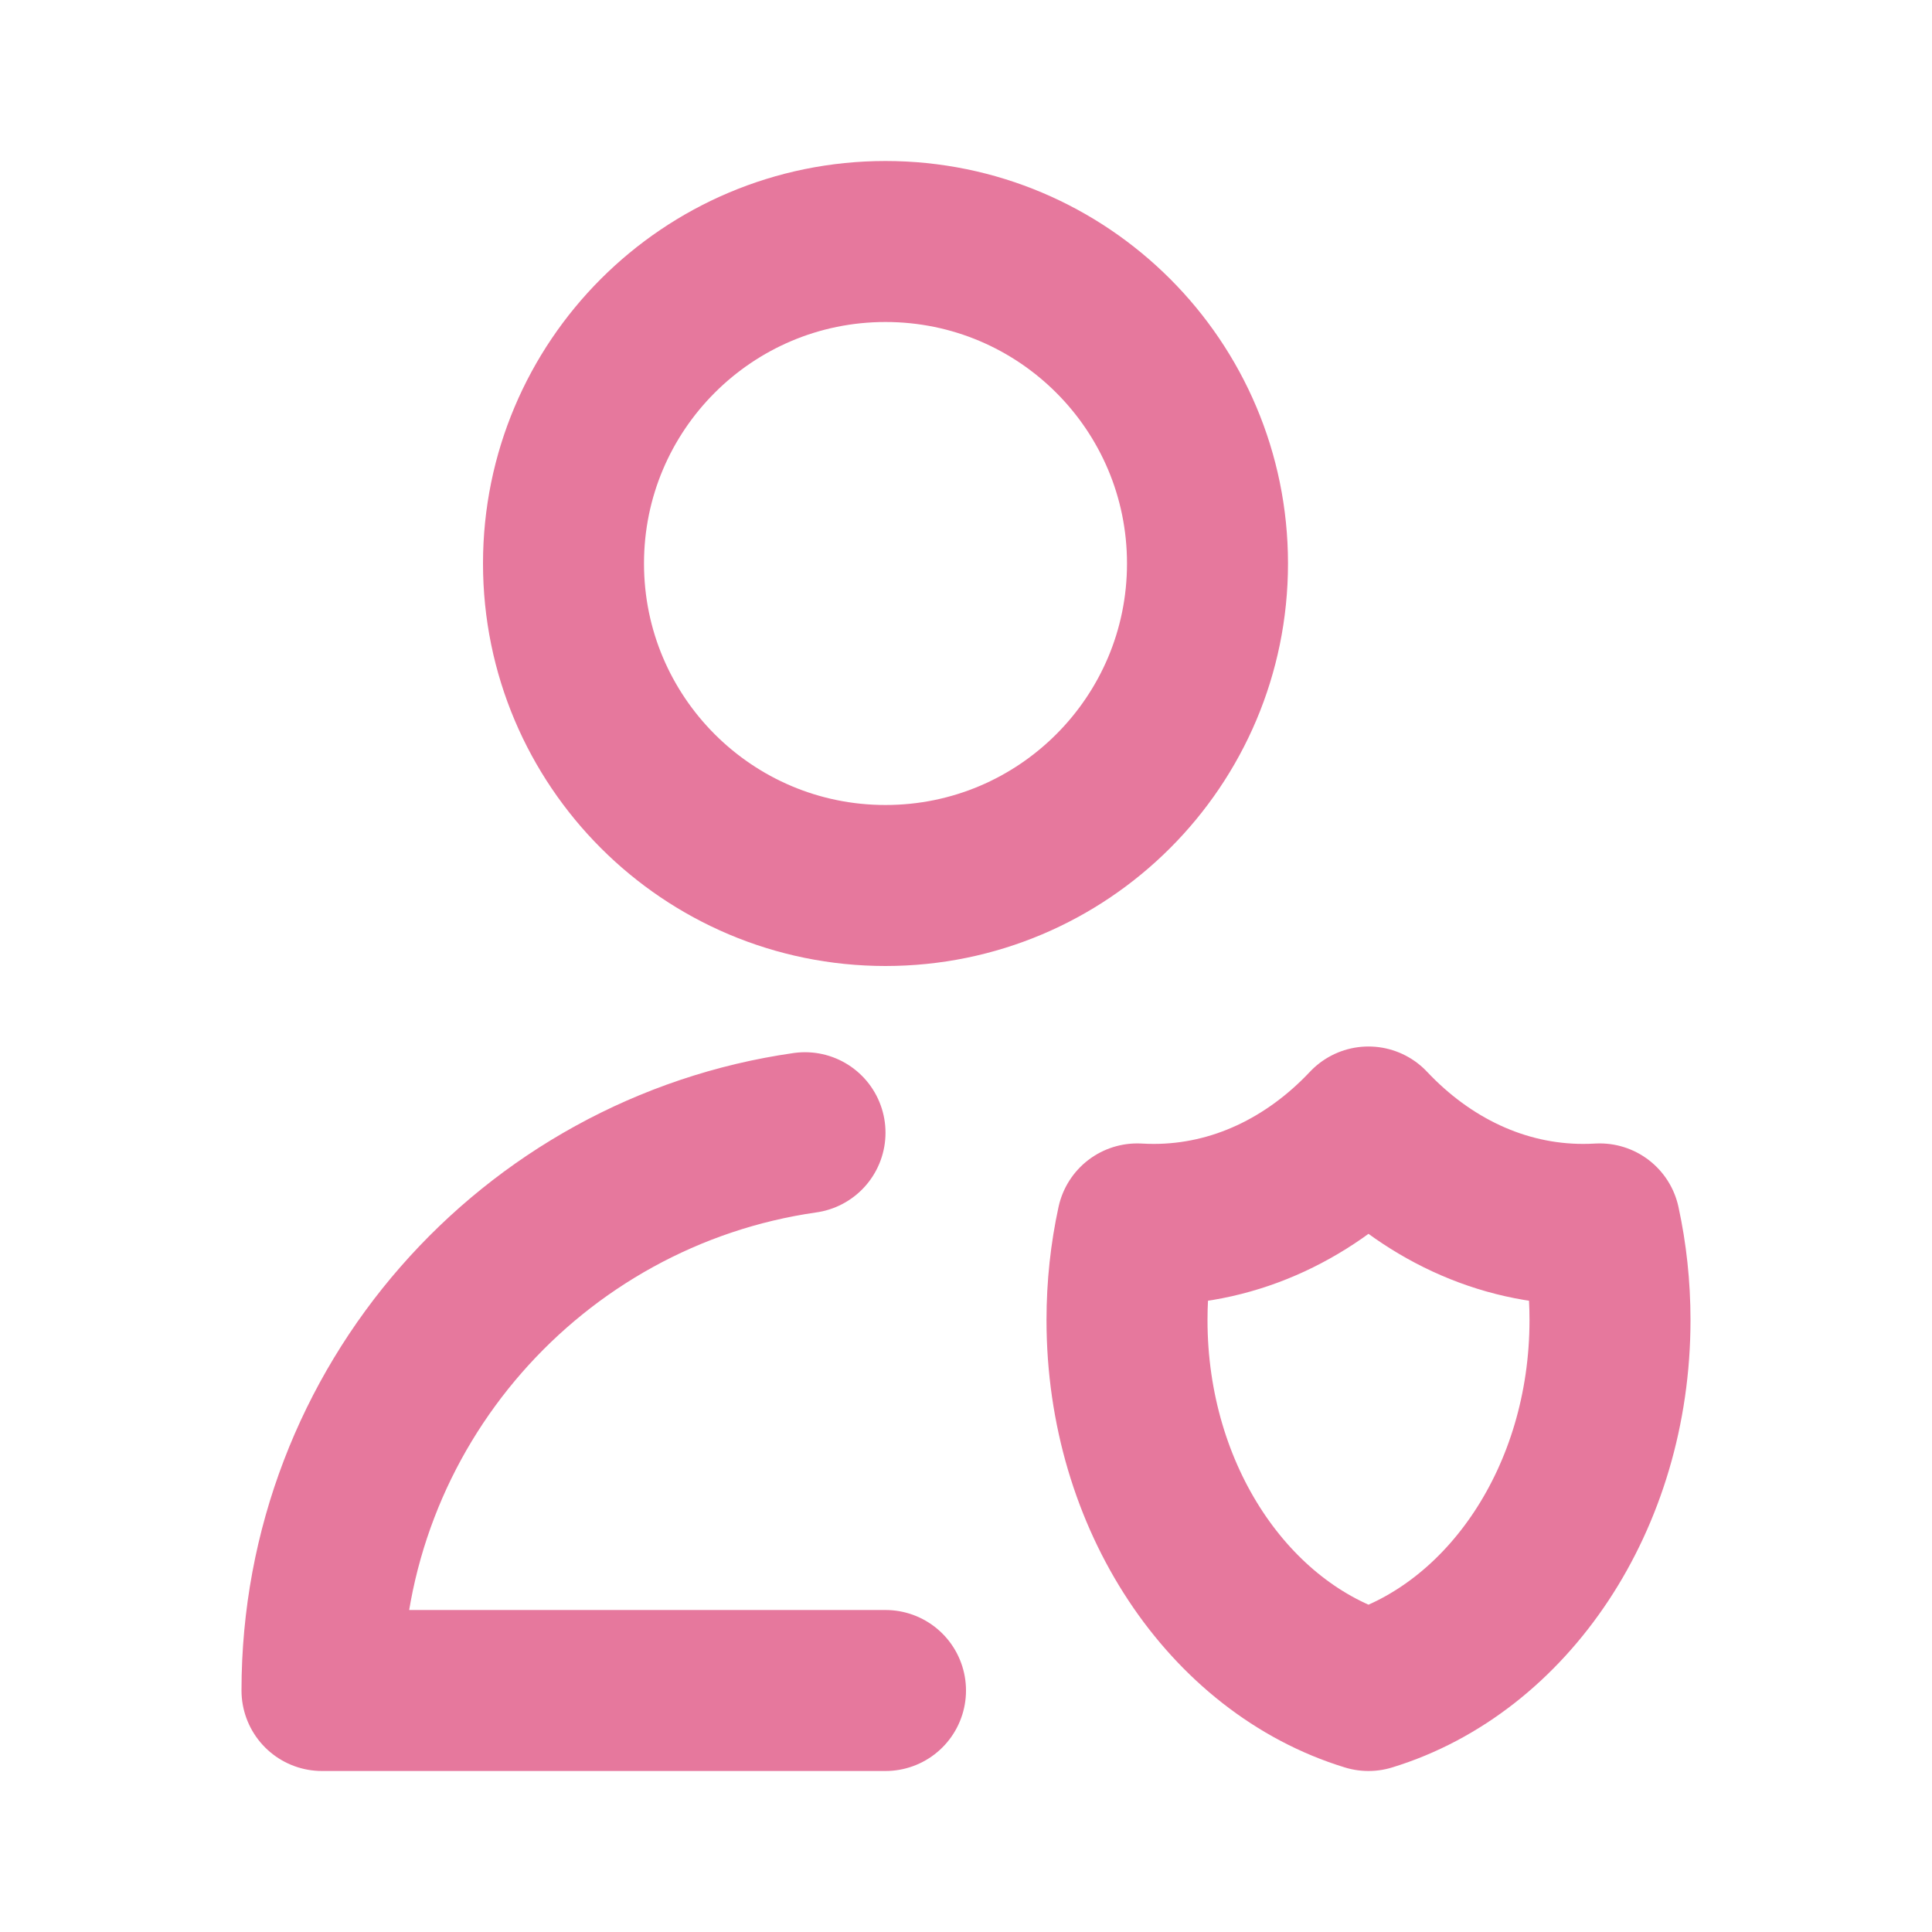
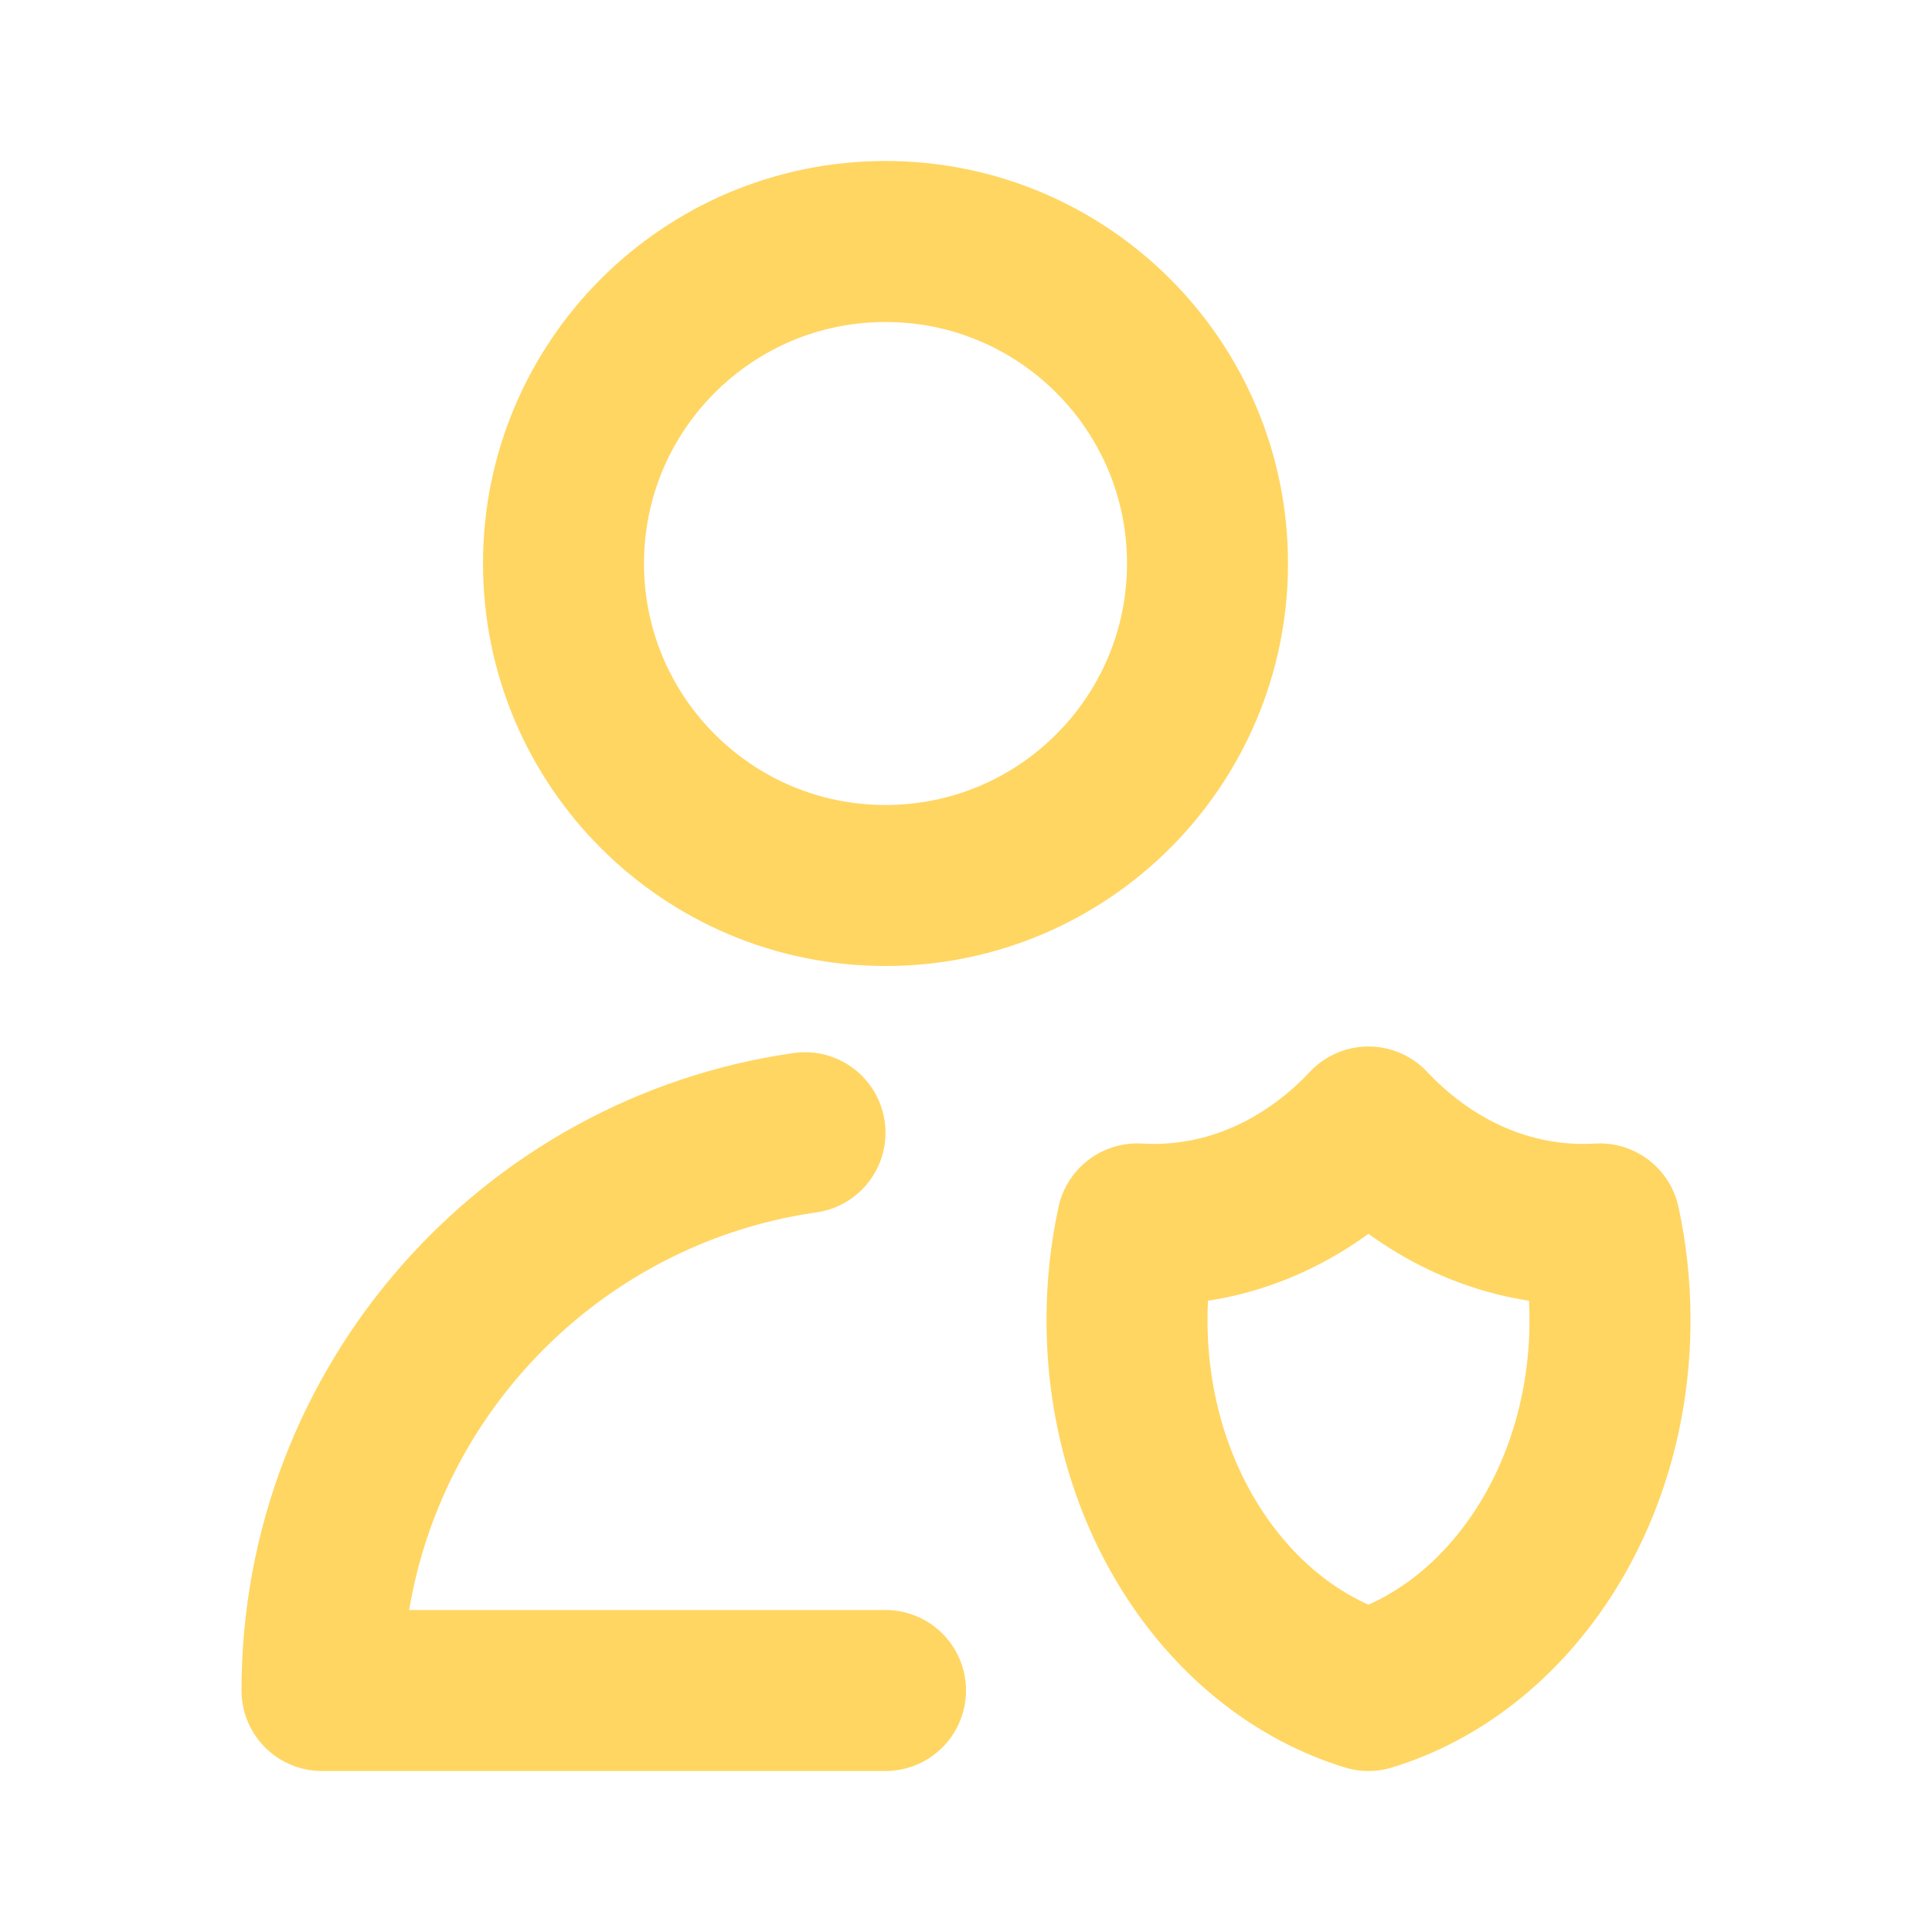
<svg xmlns="http://www.w3.org/2000/svg" width="800px" height="800px" viewBox="0 0 24 24" fill="none">
-   <path d="M11 21H4C4 17.474 6.608 14.556 10 14.071M19.873 15.204C19.804 15.208 19.736 15.21 19.667 15.21C18.642 15.21 17.708 14.752 17 14C16.292 14.752 15.358 15.21 14.333 15.21C14.264 15.21 14.196 15.208 14.127 15.204C14.044 15.585 14 15.986 14 16.398C14 18.612 15.275 20.473 17 21C18.725 20.473 20 18.612 20 16.398C20 15.986 19.956 15.585 19.873 15.204ZM15 7C15 9.209 13.209 11 11 11C8.791 11 7 9.209 7 7C7 4.791 8.791 3 11 3C13.209 3 15 4.791 15 7Z" stroke="#E6789D" stroke-width="2" stroke-linecap="round" stroke-linejoin="round" />
+   <path d="M11 21H4C4 17.474 6.608 14.556 10 14.071M19.873 15.204C19.804 15.208 19.736 15.21 19.667 15.21C18.642 15.21 17.708 14.752 17 14C16.292 14.752 15.358 15.21 14.333 15.21C14.264 15.21 14.196 15.208 14.127 15.204C14.044 15.585 14 15.986 14 16.398C14 18.612 15.275 20.473 17 21C18.725 20.473 20 18.612 20 16.398C20 15.986 19.956 15.585 19.873 15.204ZM15 7C15 9.209 13.209 11 11 11C8.791 11 7 9.209 7 7C7 4.791 8.791 3 11 3C13.209 3 15 4.791 15 7Z" stroke="#FFD662" stroke-width="2" stroke-linecap="round" stroke-linejoin="round" />
</svg>
